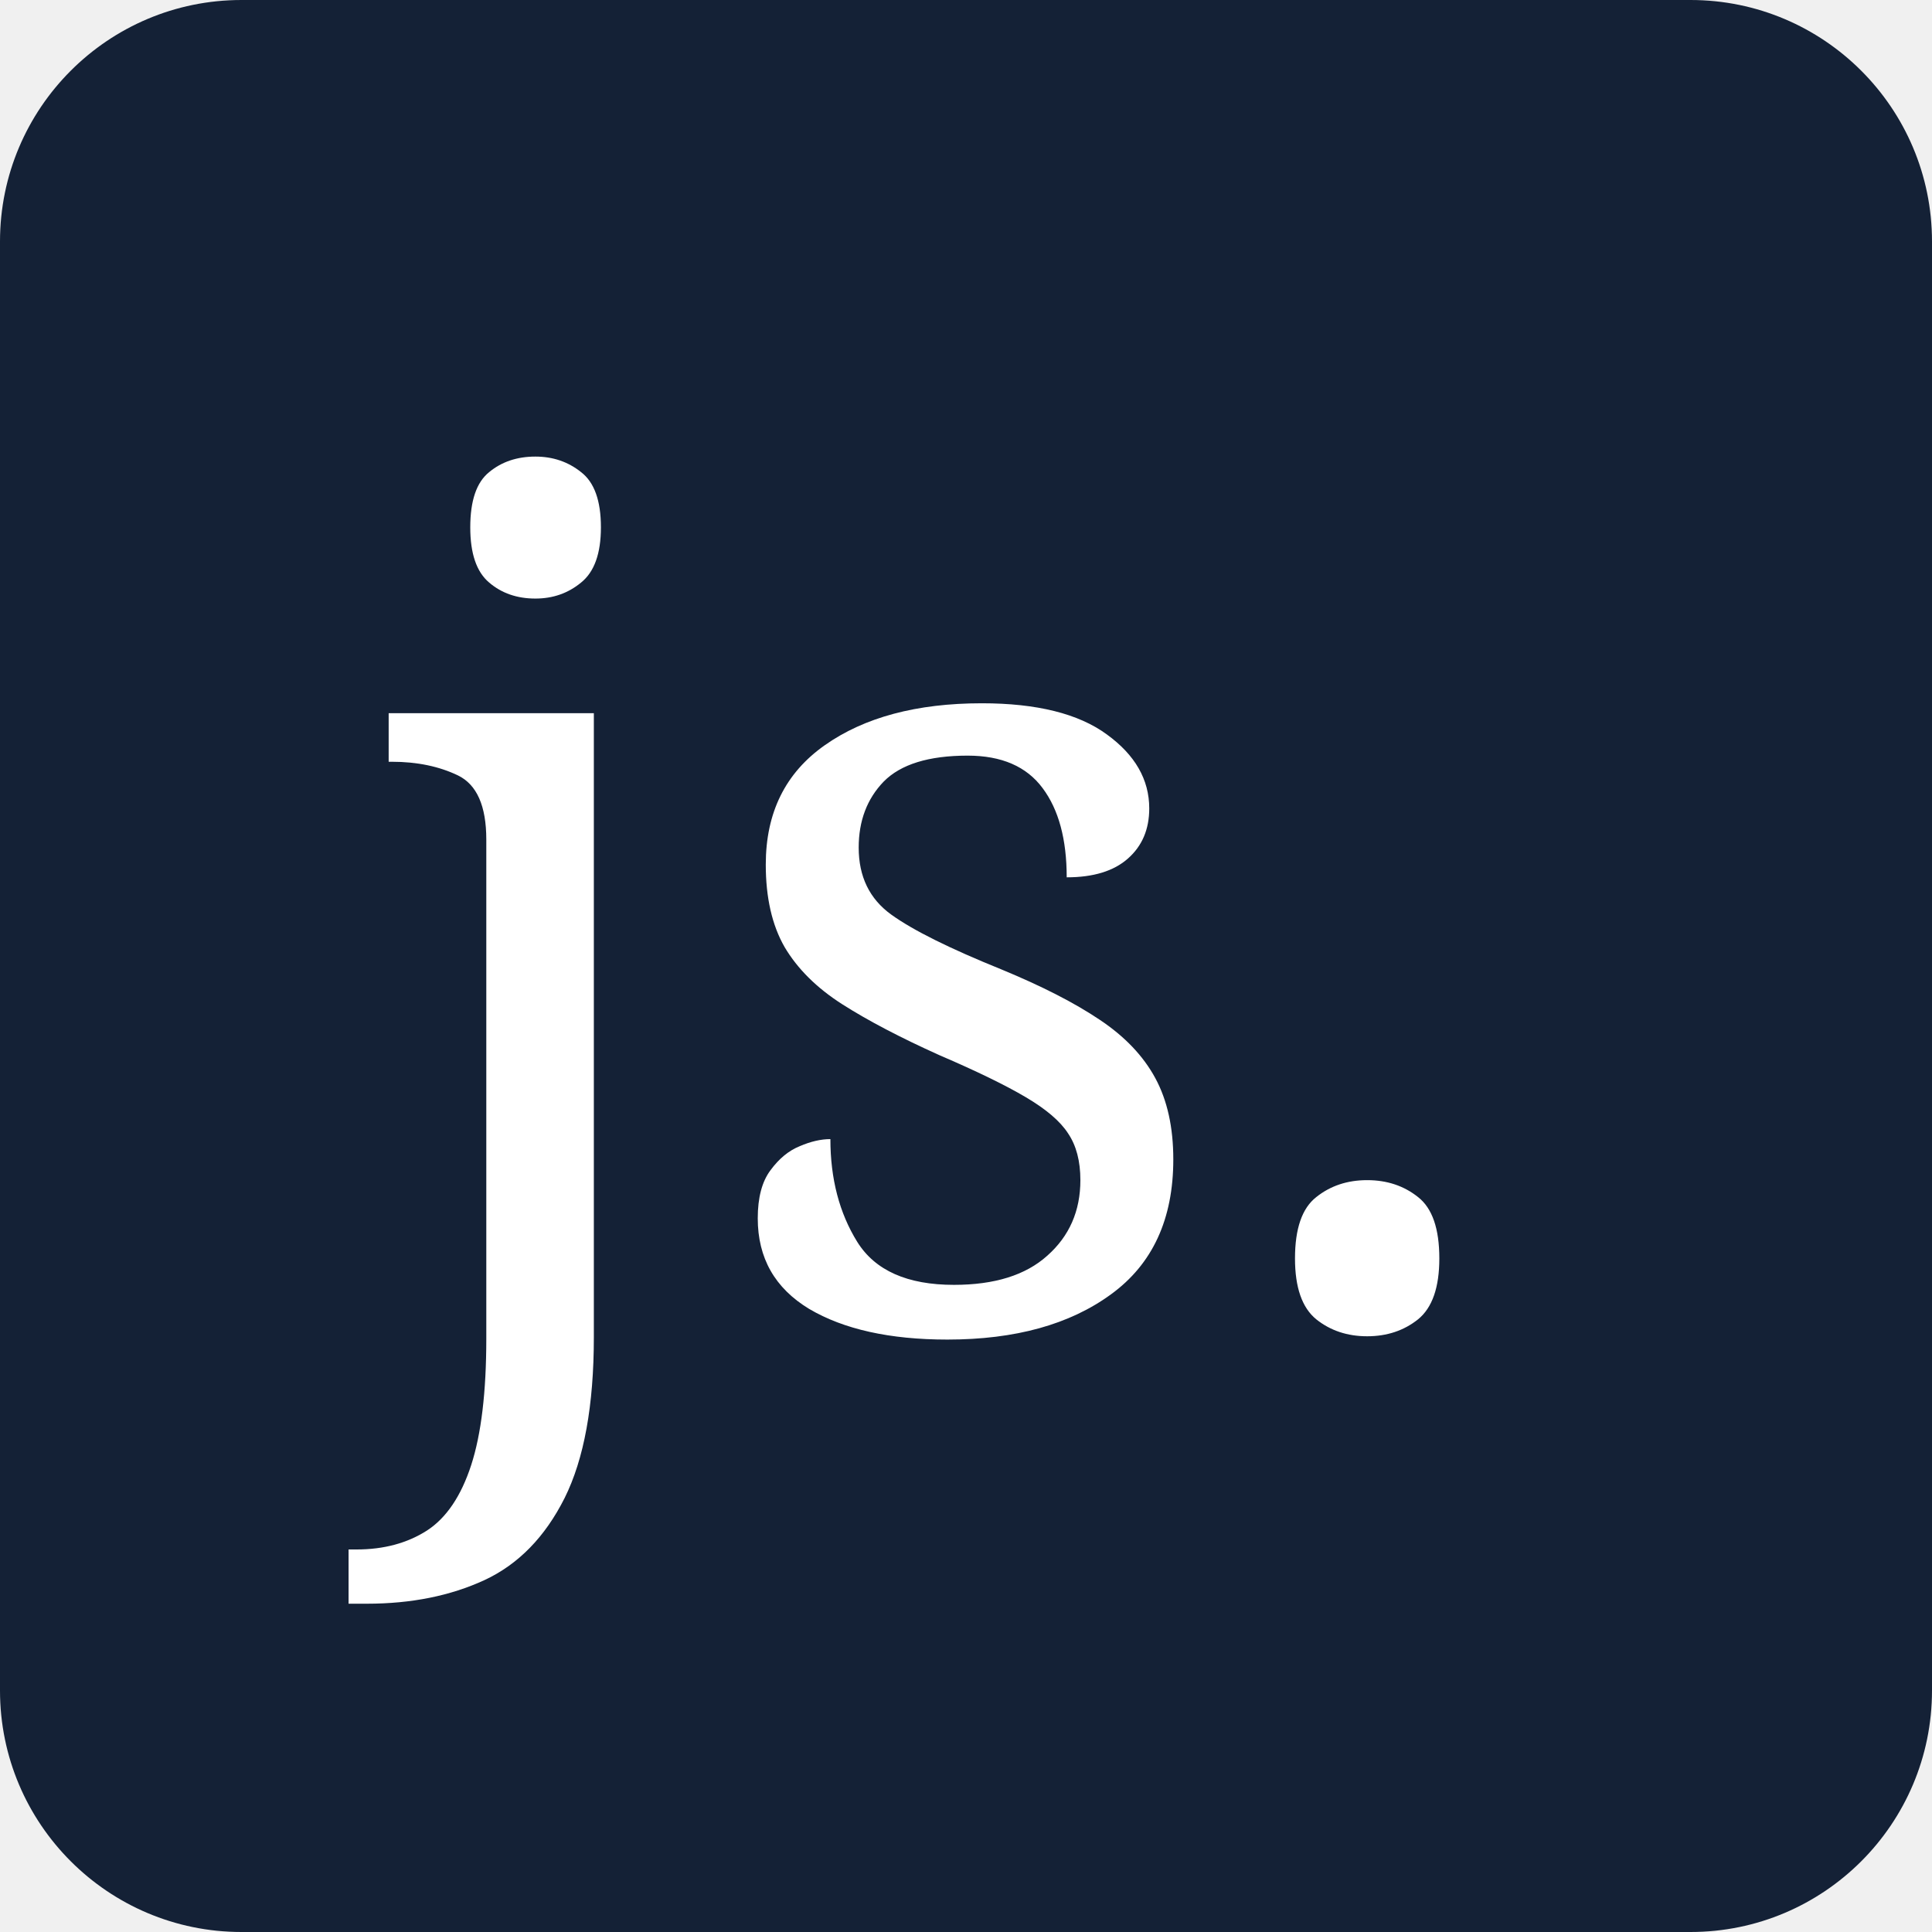
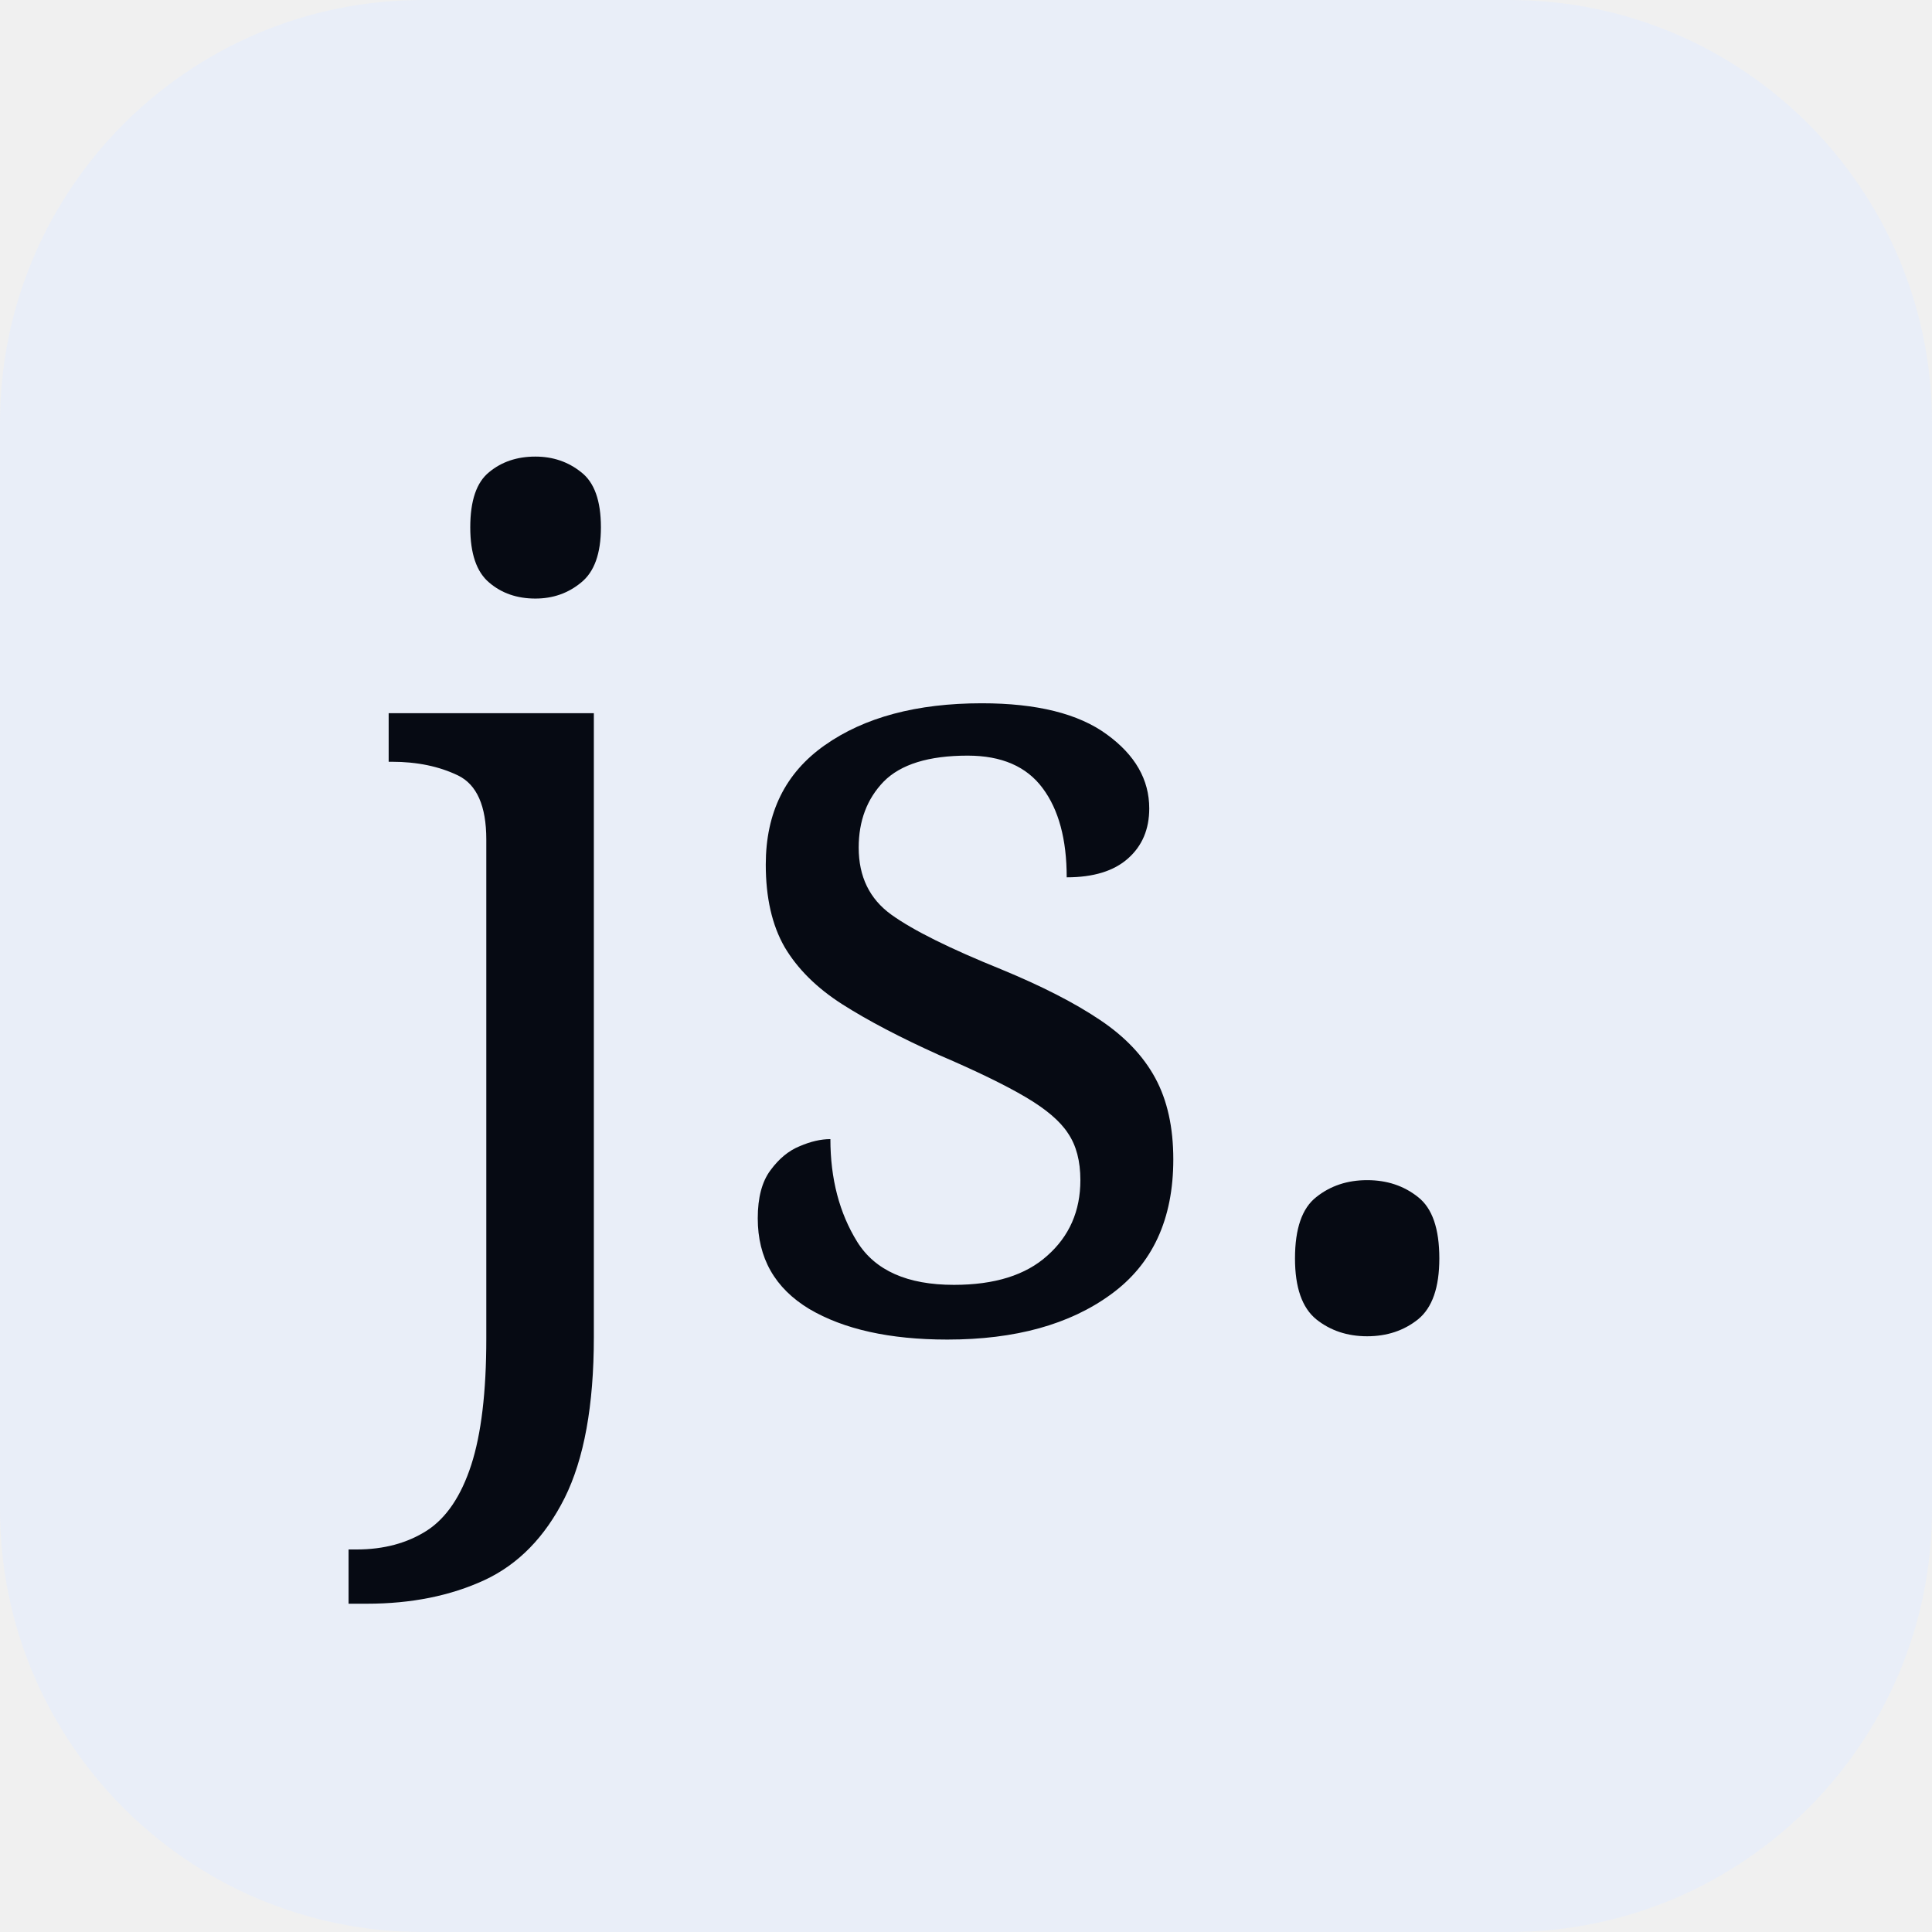
<svg xmlns="http://www.w3.org/2000/svg" viewBox="0 0 64 64">
-   <rect width="64" height="64" rx="8" fill="#142136" />
-   <text x="12" y="44" font-family="Georgia,serif" font-size="38" fill="#fff">js.</text>
+   <rect width="64" height="64" rx="14" fill="#e9eef8" />
+   <text x="12" y="44" font-family="Georgia,serif" font-size="38" fill="#060a13">js.</text>
</svg>
